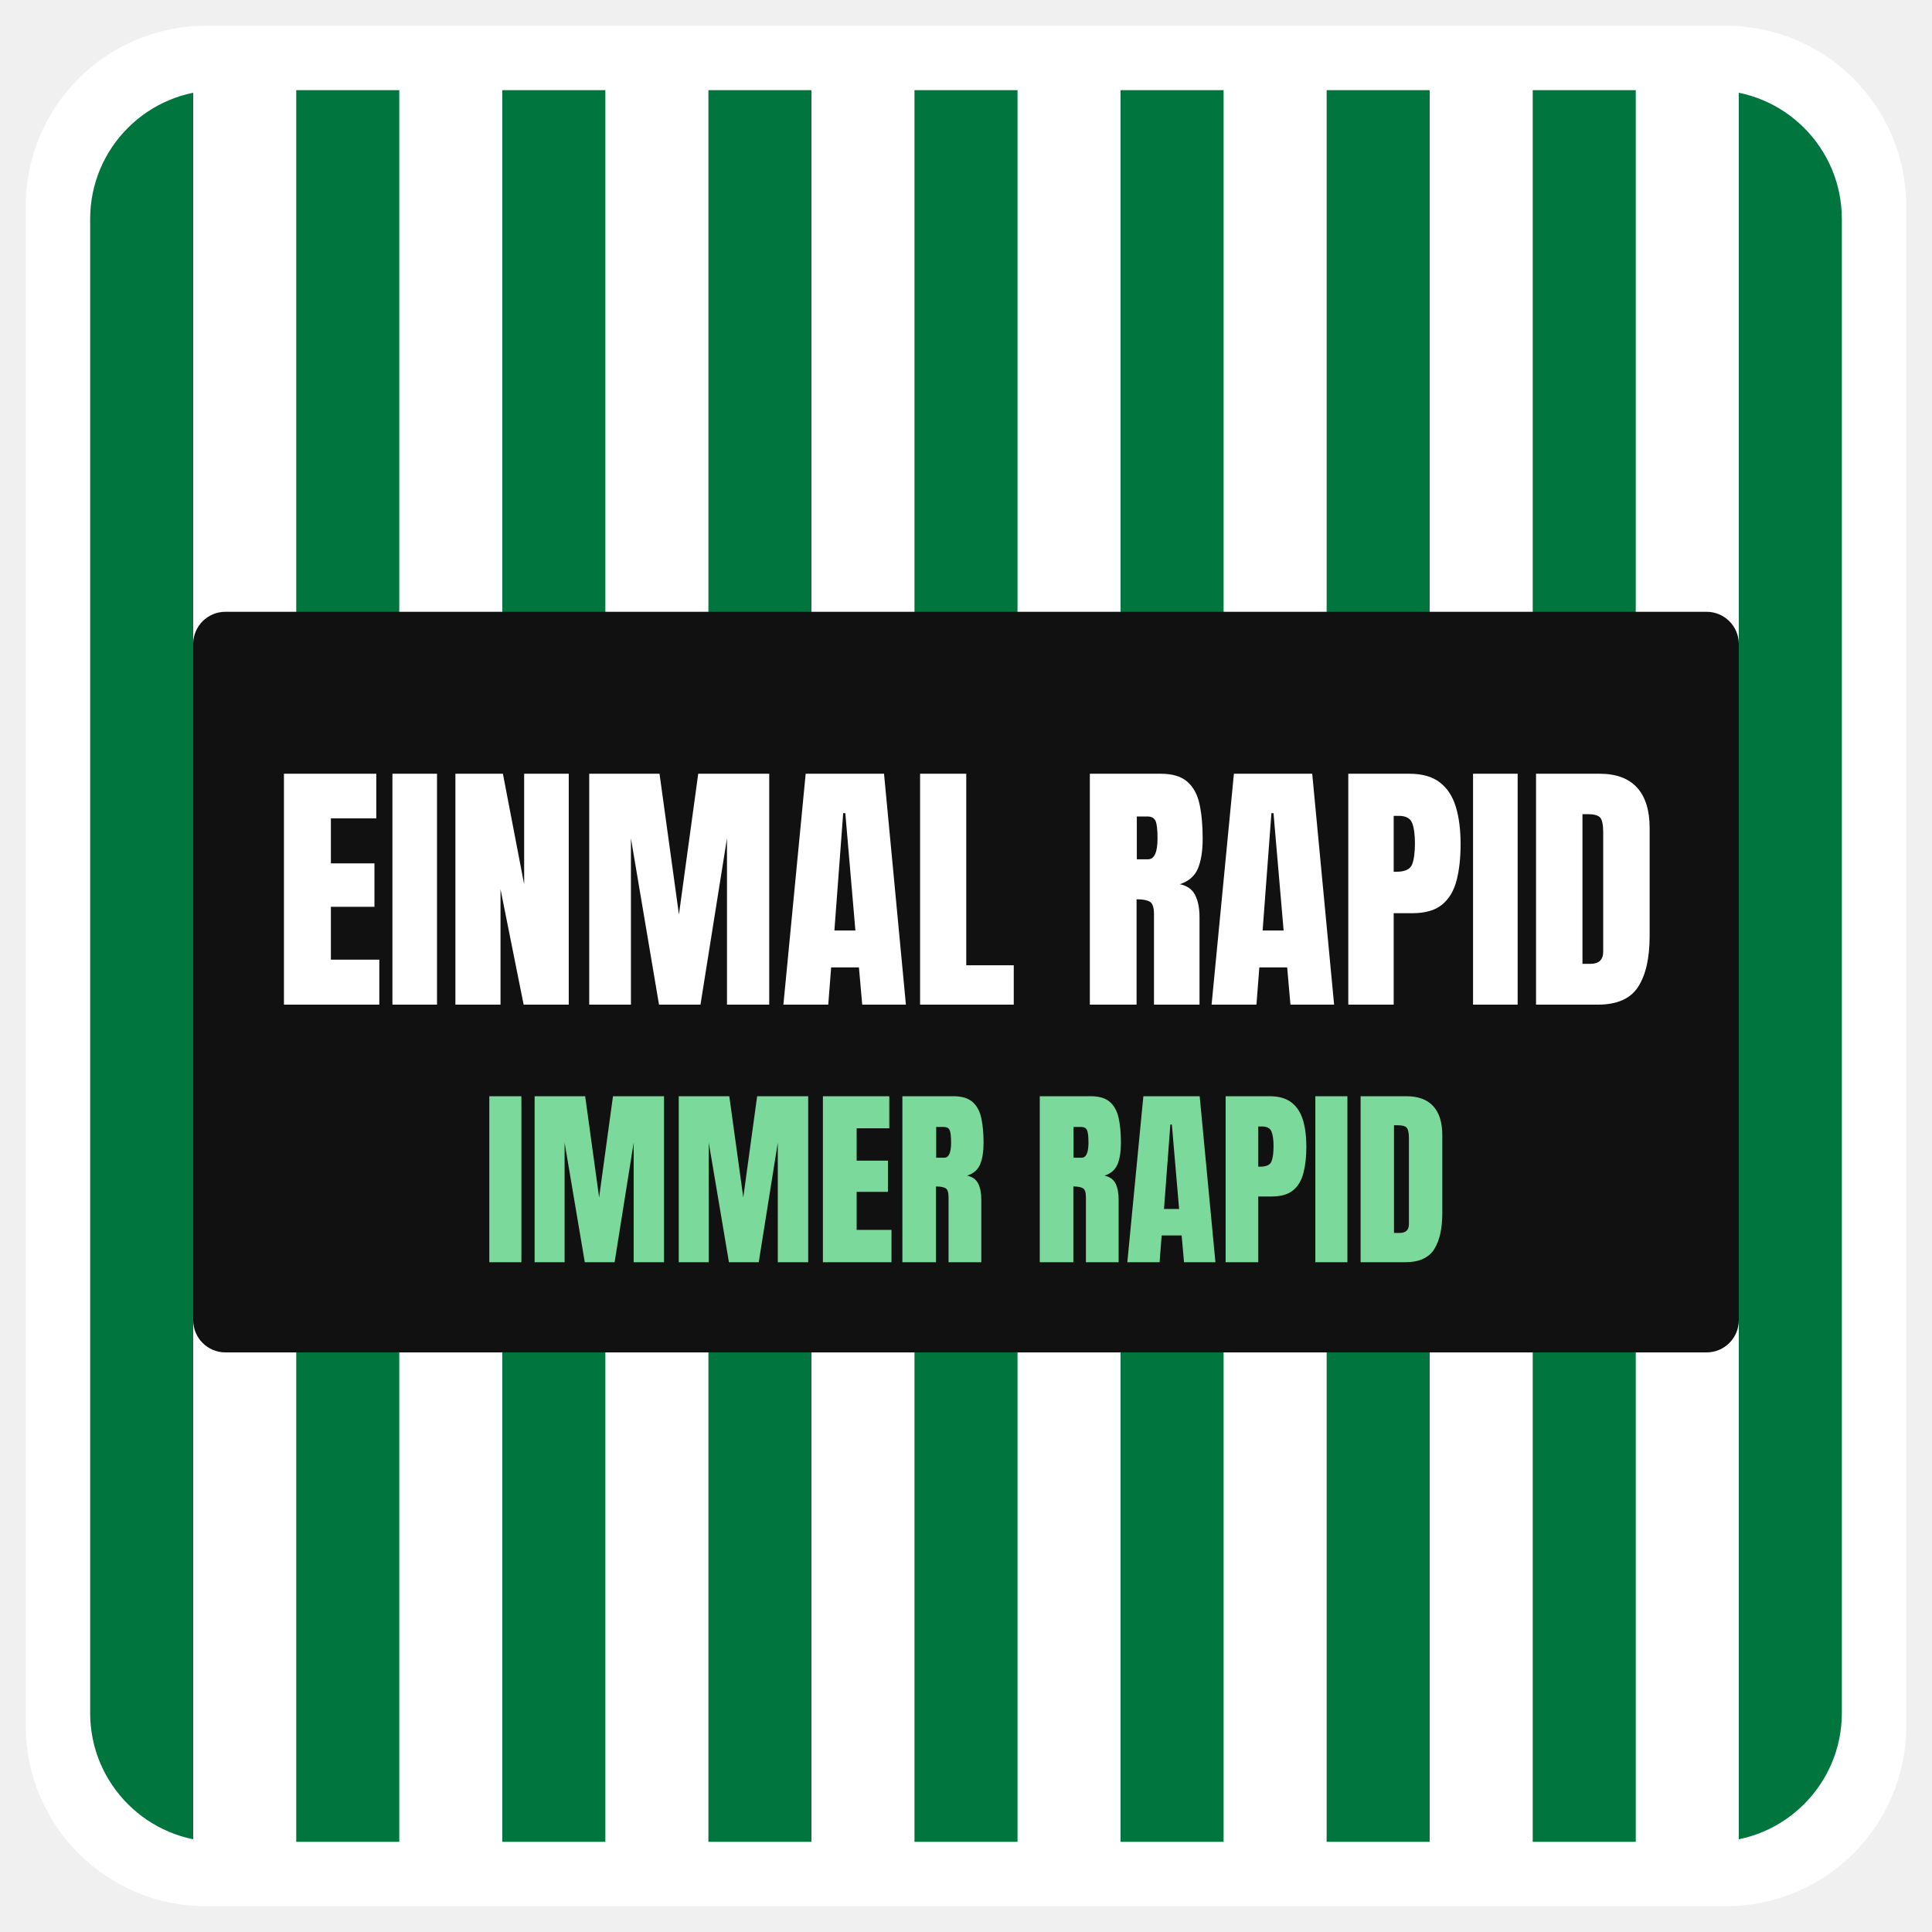
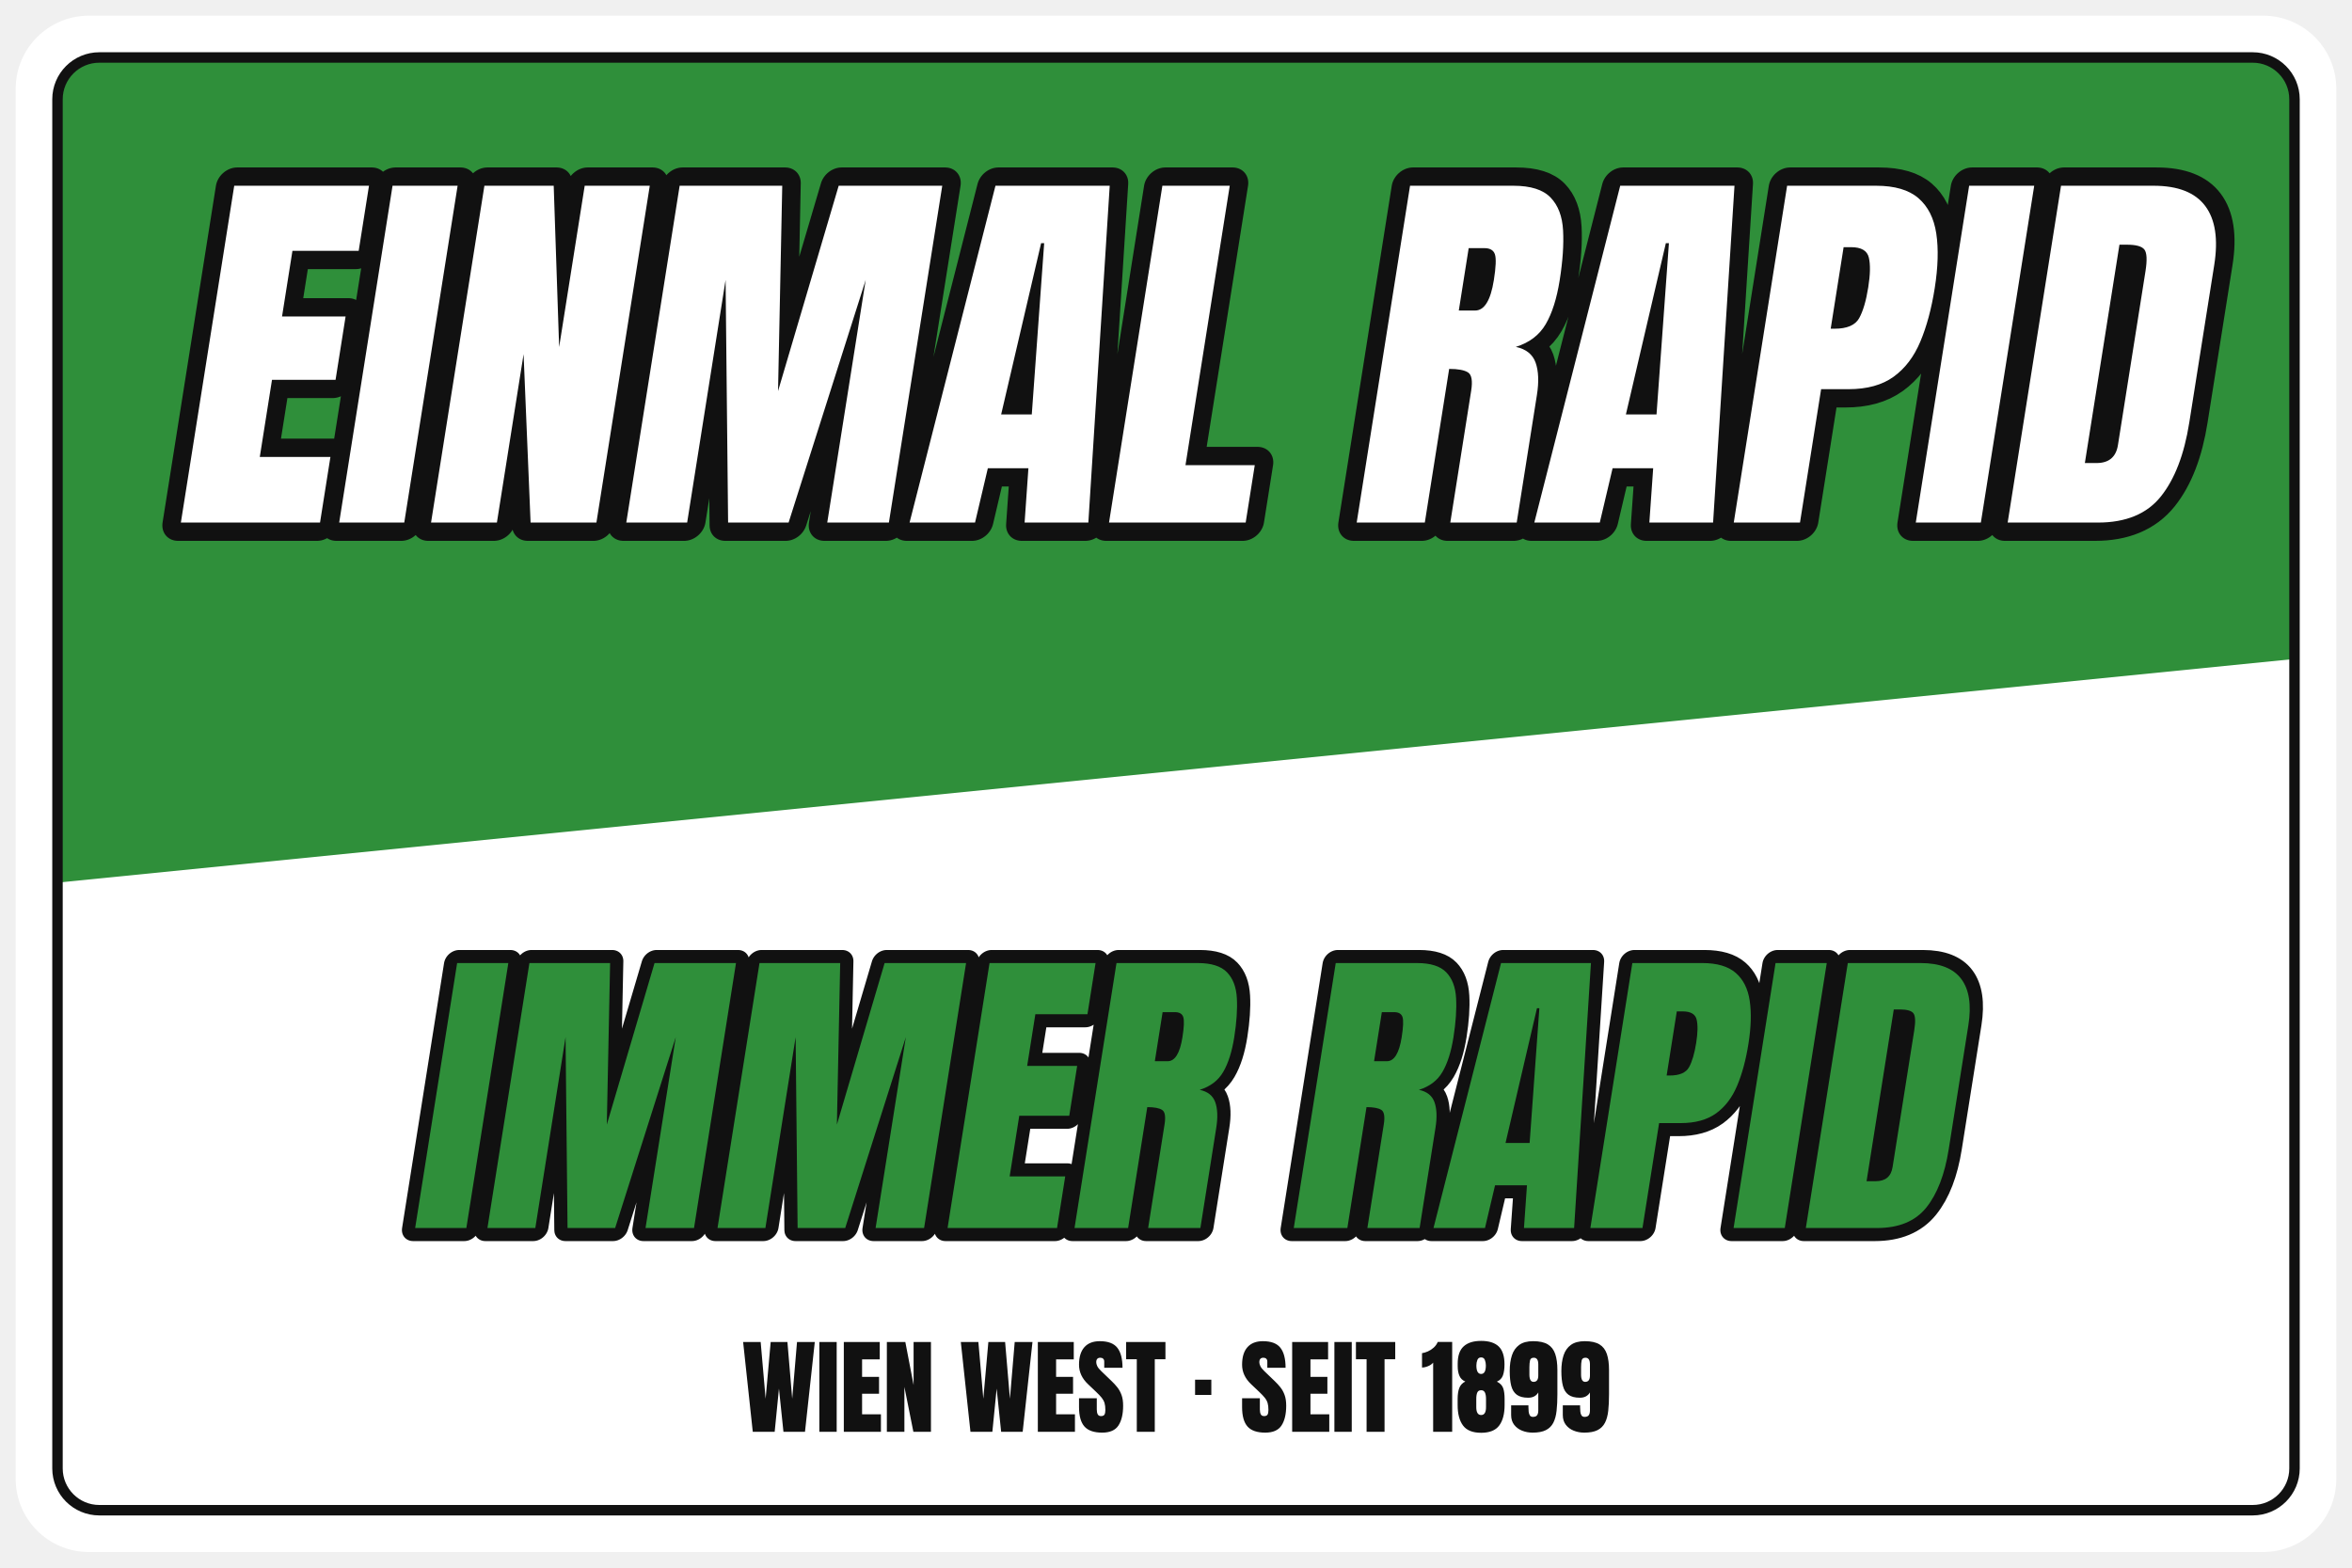
- <svg xmlns="http://www.w3.org/2000/svg" viewBox="0 0 600 600" role="img" aria-label="Einmal Rapid, immer Rapid">
-   <rect x="8" y="8" width="584" height="584" rx="56" fill="#FFFFFF" />
-   <clipPath id="c">
-     <rect x="28" y="28" width="544" height="544" rx="40" />
+ <svg xmlns="http://www.w3.org/2000/svg" viewBox="0 0 900 600" role="img" aria-label="Einmal Rapid, immer Rapid">
+   <rect x="6" y="6" width="888" height="588" rx="28" fill="#FFFFFF" />
+   <clipPath id="r32">
+     <rect x="22" y="22" width="856" height="556" rx="16" />
  </clipPath>
-   <g clip-path="url(#c)">
-     <rect x="28" y="0" width="32" height="600" fill="#00753D" />
-     <rect x="92" y="0" width="32" height="600" fill="#00753D" />
-     <rect x="156" y="0" width="32" height="600" fill="#00753D" />
-     <rect x="220" y="0" width="32" height="600" fill="#00753D" />
-     <rect x="284" y="0" width="32" height="600" fill="#00753D" />
-     <rect x="348" y="0" width="32" height="600" fill="#00753D" />
-     <rect x="412" y="0" width="32" height="600" fill="#00753D" />
-     <rect x="476" y="0" width="32" height="600" fill="#00753D" />
-     <rect x="540" y="0" width="32" height="600" fill="#00753D" />
+   <g clip-path="url(#r32)">
+     <rect x="0" y="0" width="900" height="600" fill="#FFFFFF" />
+     <path d="M0 0H900V250L0 340Z" fill="#2F8F3A" />
+     <path d="M122.46 200L69.21 200L69.21 71.09L120.78 71.09L120.78 96.00L95.43 96.00L95.43 121.12L119.75 121.12L119.75 145.36L95.43 145.36L95.43 174.88L122.46 174.88L122.46 200ZM154.69 200L129.79 200L129.79 71.09L154.69 71.09L154.69 200ZM190.14 200L164.94 200L164.94 71.09L191.46 71.09L203.32 132.84L203.32 71.09L228.22 71.09L228.22 200L203.03 200L190.14 135.55L190.14 200ZM262.94 200L239.65 200L239.65 71.09L278.91 71.09L289.75 149.68L300.51 71.09L340.14 71.09L340.14 200L316.55 200L316.55 107.13L301.76 200L278.61 200L262.94 107.13L262.94 200ZM373.10 200L348.05 200L360.50 71.09L404.22 71.09L416.46 200L392.07 200L390.23 179.20L374.71 179.20L373.10 200ZM381.45 93.07L376.54 158.62L388.26 158.62L382.62 93.07L381.45 93.07ZM476.66 200L424.37 200L424.37 71.09L450.15 71.09L450.15 178.03L476.66 178.03L476.66 200ZM545.21 200L519.14 200L519.14 71.09L558.69 71.09Q568.58 71.09 573.63 75.60Q578.69 80.10 580.41 88.20Q582.13 96.29 582.13 107.20L582.13 107.20Q582.13 117.75 579.46 124.05Q576.78 130.35 569.38 132.76L569.38 132.76Q575.46 134.01 577.92 138.81Q580.37 143.60 580.37 151.22L580.37 151.22L580.37 200L554.96 200L554.96 149.54Q554.96 143.90 552.65 142.54Q550.34 141.19 545.21 141.19L545.21 141.19L545.21 200ZM545.36 94.97L545.36 118.85L551.59 118.85Q556.93 118.85 556.93 107.20L556.93 107.20Q556.93 99.66 555.76 97.31Q554.59 94.97 551.37 94.97L551.37 94.97L545.36 94.97ZM612.16 200L587.11 200L599.56 71.09L643.29 71.09L655.52 200L631.13 200L629.30 179.20L613.77 179.20L612.16 200ZM620.51 93.07L615.60 158.62L627.32 158.62L621.68 93.07L620.51 93.07ZM688.77 200L663.43 200L663.43 71.09L697.49 71.09Q708.18 71.09 714.44 75.85Q720.70 80.62 723.41 89.40Q726.12 98.19 726.12 110.35L726.12 110.35Q726.12 122.07 723.85 130.75Q721.58 139.43 715.76 144.19Q709.94 148.95 699.24 148.95L699.24 148.95L688.77 148.95L688.77 200ZM688.77 94.60L688.77 125.81L690.23 125.81Q697.41 125.81 699.02 121.78Q700.63 117.75 700.63 109.91L700.63 109.91Q700.63 102.59 699.06 98.60Q697.49 94.60 691.63 94.60L691.63 94.60L688.77 94.60ZM757.98 200L733.08 200L733.08 71.09L757.98 71.09L757.98 200ZM802.81 200L768.24 200L768.24 71.09L803.69 71.09Q817.60 71.09 824.63 78.82Q831.67 86.55 831.67 101.42L831.67 101.42L831.67 161.77Q831.67 180.08 825.26 190.04Q818.85 200 802.81 200L802.81 200ZM794.17 93.65L794.17 177.22L798.63 177.22Q805.74 177.22 805.74 170.34L805.74 170.34L805.74 103.83Q805.74 97.39 804.02 95.52Q802.29 93.65 797.02 93.65L797.02 93.65L794.17 93.65Z" fill="#111111" stroke="#111111" stroke-width="14" stroke-linejoin="round" transform="translate(450 200) skewX(-9) translate(-450 -200)" />
+     <path d="M122.46 200L69.21 200L69.21 71.09L120.78 71.09L120.78 96.00L95.43 96.00L95.43 121.12L119.75 121.12L119.75 145.36L95.43 145.36L95.43 174.88L122.46 174.88L122.46 200ZM154.69 200L129.79 200L129.79 71.09L154.69 71.09L154.69 200ZM190.14 200L164.94 200L164.94 71.09L191.46 71.09L203.32 132.84L203.32 71.09L228.22 71.09L228.22 200L203.03 200L190.14 135.55L190.14 200ZM262.94 200L239.65 200L239.65 71.09L278.91 71.09L289.75 149.68L300.51 71.09L340.14 71.09L340.14 200L316.55 200L316.55 107.13L301.76 200L278.61 200L262.94 107.13L262.94 200ZM373.10 200L348.05 200L360.50 71.09L404.22 71.09L416.46 200L392.07 200L390.23 179.20L374.71 179.20L373.10 200ZM381.45 93.07L376.54 158.62L388.26 158.62L382.62 93.07L381.45 93.07ZM476.66 200L424.37 200L424.37 71.09L450.15 71.09L450.15 178.03L476.66 178.03L476.66 200ZM545.21 200L519.14 200L519.14 71.09L558.69 71.09Q568.58 71.09 573.63 75.60Q578.69 80.10 580.41 88.20Q582.13 96.29 582.13 107.20L582.13 107.20Q582.13 117.75 579.46 124.05Q576.78 130.35 569.38 132.76L569.38 132.76Q575.46 134.01 577.92 138.81Q580.37 143.60 580.37 151.22L580.37 151.22L580.37 200L554.96 200L554.96 149.54Q554.96 143.90 552.65 142.54Q550.34 141.19 545.21 141.19L545.21 141.19L545.21 200ZM545.36 94.97L545.36 118.85L551.59 118.85Q556.93 118.85 556.93 107.20L556.93 107.20Q556.93 99.66 555.76 97.31Q554.59 94.97 551.37 94.97L551.37 94.97L545.36 94.97ZM612.16 200L587.11 200L599.56 71.09L643.29 71.09L655.52 200L631.13 200L629.30 179.20L613.77 179.20L612.16 200ZM620.51 93.07L615.60 158.62L627.32 158.62L621.68 93.07L620.51 93.07ZM688.77 200L663.43 200L663.43 71.09L697.49 71.09Q708.18 71.09 714.44 75.85Q720.70 80.62 723.41 89.40Q726.12 98.19 726.12 110.35L726.12 110.35Q726.12 122.07 723.85 130.75Q721.58 139.43 715.76 144.19Q709.94 148.95 699.24 148.95L699.24 148.95L688.77 148.95L688.77 200ZM688.77 94.60L688.77 125.81L690.23 125.81Q697.41 125.81 699.02 121.78Q700.63 117.75 700.63 109.91L700.63 109.91Q700.63 102.59 699.06 98.60Q697.49 94.60 691.63 94.60L691.63 94.60L688.77 94.60ZM757.98 200L733.08 200L733.08 71.09L757.98 71.09L757.98 200ZM802.81 200L768.24 200L768.24 71.09L803.69 71.09Q817.60 71.09 824.63 78.82Q831.67 86.55 831.67 101.42L831.67 101.42L831.67 161.77Q831.67 180.08 825.26 190.04Q818.85 200 802.81 200L802.81 200ZM794.17 93.65L794.17 177.22L798.63 177.22Q805.74 177.22 805.74 170.34L805.74 170.34L805.74 103.83Q805.74 97.39 804.02 95.52Q802.29 93.65 797.02 93.65L797.02 93.65L794.17 93.65Z" fill="#FFFFFF" transform="translate(450 200) skewX(-9) translate(-450 -200)" />
+     <path d="M178.45 470L158.86 470L158.86 368.59L178.45 368.59L178.45 470ZM204.84 470L186.52 470L186.52 368.59L217.40 368.59L225.93 430.42L234.40 368.59L265.57 368.59L265.57 470L247.01 470L247.01 396.94L235.38 470L217.17 470L204.84 396.94L204.84 470ZM292.88 470L274.56 470L274.56 368.59L305.44 368.59L313.97 430.42L322.44 368.59L353.61 368.59L353.61 470L335.05 470L335.05 396.94L323.42 470L305.21 470L292.88 396.94L292.88 470ZM404.48 470L362.59 470L362.59 368.59L403.16 368.59L403.16 388.18L383.22 388.18L383.22 407.95L402.35 407.95L402.35 427.02L383.22 427.02L383.22 450.24L404.48 450.24L404.48 470ZM431.68 470L411.17 470L411.17 368.59L442.28 368.59Q450.06 368.59 454.03 372.14Q458.01 375.68 459.36 382.05Q460.72 388.41 460.72 397.00L460.72 397.00Q460.72 405.30 458.61 410.25Q456.51 415.21 450.69 417.11L450.69 417.11Q455.47 418.09 457.40 421.86Q459.33 425.63 459.33 431.63L459.33 431.63L459.33 470L439.34 470L439.34 430.30Q439.34 425.87 437.53 424.80Q435.71 423.73 431.68 423.73L431.68 423.73L431.68 470ZM431.79 387.38L431.79 406.16L436.69 406.16Q440.90 406.16 440.90 397.00L440.90 397.00Q440.90 391.06 439.97 389.22Q439.05 387.38 436.52 387.38L436.52 387.38L431.79 387.38ZM515.57 470L495.06 470L495.06 368.59L526.17 368.59Q533.95 368.59 537.92 372.14Q541.90 375.68 543.25 382.05Q544.61 388.41 544.61 397.00L544.61 397.00Q544.61 405.30 542.50 410.25Q540.40 415.21 534.58 417.11L534.58 417.11Q539.36 418.09 541.29 421.86Q543.22 425.63 543.22 431.63L543.22 431.63L543.22 470L523.23 470L523.23 430.30Q523.23 425.87 521.42 424.80Q519.60 423.73 515.57 423.73L515.57 423.73L515.57 470ZM515.68 387.38L515.68 406.16L520.58 406.16Q524.79 406.16 524.79 397.00L524.79 397.00Q524.79 391.06 523.87 389.22Q522.94 387.38 520.41 387.38L520.41 387.38L515.68 387.38ZM568.23 470L548.53 470L558.32 368.59L592.72 368.59L602.34 470L583.15 470L581.71 453.64L569.50 453.64L568.23 470ZM574.80 385.88L570.94 437.45L580.16 437.45L575.72 385.88L574.80 385.88ZM628.50 470L608.56 470L608.56 368.59L635.35 368.59Q643.77 368.59 648.69 372.34Q653.62 376.08 655.75 383.00Q657.88 389.91 657.88 399.48L657.88 399.48Q657.88 408.70 656.10 415.52Q654.31 422.35 649.73 426.10Q645.15 429.84 636.74 429.84L636.74 429.84L628.50 429.84L628.50 470ZM628.50 387.09L628.50 411.63L629.65 411.63Q635.30 411.63 636.56 408.46Q637.83 405.30 637.83 399.13L637.83 399.13Q637.83 393.37 636.59 390.23Q635.35 387.09 630.75 387.09L630.75 387.09L628.50 387.09ZM682.95 470L663.36 470L663.36 368.59L682.95 368.59L682.95 470ZM718.21 470L691.01 470L691.01 368.59L718.90 368.59Q729.85 368.59 735.38 374.67Q740.91 380.75 740.91 392.45L740.91 392.45L740.91 439.92Q740.91 454.33 735.87 462.16Q730.83 470 718.21 470L718.21 470ZM711.41 386.34L711.41 452.08L714.92 452.08Q720.51 452.08 720.51 446.67L720.51 446.67L720.51 394.35Q720.51 389.28 719.16 387.81Q717.80 386.34 713.66 386.34L713.66 386.34L711.41 386.34Z" fill="#111111" stroke="#111111" stroke-width="10" stroke-linejoin="round" transform="translate(450 470) skewX(-9) translate(-450 -470)" />
+     <path d="M178.45 470L158.86 470L158.86 368.59L178.45 368.59L178.45 470ZM204.84 470L186.52 470L186.52 368.59L217.40 368.59L225.93 430.42L234.40 368.59L265.57 368.59L265.57 470L247.01 470L247.01 396.94L235.38 470L217.17 470L204.84 396.94L204.84 470ZM292.88 470L274.56 470L274.56 368.59L305.44 368.59L313.97 430.42L322.44 368.59L353.61 368.59L353.61 470L335.05 470L335.05 396.94L323.42 470L305.21 470L292.88 396.94L292.88 470ZM404.48 470L362.59 470L362.59 368.59L403.16 368.59L403.16 388.18L383.22 388.18L383.22 407.95L402.35 407.95L402.35 427.02L383.22 427.02L383.22 450.24L404.48 450.24L404.48 470ZM431.68 470L411.17 470L411.17 368.59L442.28 368.59Q450.06 368.59 454.03 372.14Q458.01 375.68 459.36 382.05Q460.72 388.41 460.72 397.00L460.72 397.00Q460.72 405.30 458.61 410.25Q456.51 415.21 450.69 417.11L450.69 417.11Q455.47 418.09 457.40 421.86Q459.33 425.63 459.33 431.63L459.33 431.63L459.33 470L439.34 470L439.34 430.30Q439.34 425.87 437.53 424.80Q435.71 423.73 431.68 423.73L431.68 423.73L431.68 470ZM431.79 387.38L431.79 406.16L436.69 406.16Q440.90 406.16 440.90 397.00L440.90 397.00Q440.90 391.06 439.97 389.22Q439.05 387.38 436.52 387.38L436.52 387.38L431.79 387.38ZM515.57 470L495.06 470L495.06 368.59L526.17 368.59Q533.95 368.59 537.92 372.14Q541.90 375.68 543.25 382.05Q544.61 388.41 544.61 397.00L544.61 397.00Q544.61 405.30 542.50 410.25Q540.40 415.21 534.58 417.11L534.58 417.11Q539.36 418.09 541.29 421.86Q543.22 425.63 543.22 431.63L543.22 431.63L543.22 470L523.23 470L523.23 430.30Q523.23 425.87 521.42 424.80Q519.60 423.73 515.57 423.73L515.57 423.73L515.57 470ZM515.68 387.38L515.68 406.16L520.58 406.16Q524.79 406.16 524.79 397.00L524.79 397.00Q524.79 391.06 523.87 389.22Q522.94 387.38 520.41 387.38L520.41 387.38L515.68 387.38ZM568.23 470L548.53 470L558.32 368.59L592.72 368.59L602.34 470L583.15 470L581.71 453.64L569.50 453.64L568.23 470ZM574.80 385.88L570.94 437.45L580.16 437.45L575.72 385.88L574.80 385.88ZM628.50 470L608.56 470L608.56 368.59L635.35 368.59Q643.77 368.59 648.69 372.34Q653.62 376.08 655.75 383.00Q657.88 389.91 657.88 399.48L657.88 399.48Q657.88 408.70 656.10 415.52Q654.31 422.35 649.73 426.10Q645.15 429.84 636.74 429.84L636.74 429.84L628.50 429.84L628.50 470ZM628.50 387.09L628.50 411.63L629.65 411.63Q635.30 411.63 636.56 408.46Q637.83 405.30 637.83 399.13L637.83 399.13Q637.83 393.37 636.59 390.23Q635.35 387.09 630.75 387.09L630.75 387.09L628.50 387.09ZM682.95 470L663.36 470L663.36 368.59L682.95 368.59L682.95 470ZM718.21 470L691.01 470L691.01 368.59L718.90 368.59Q729.85 368.59 735.38 374.67Q740.91 380.75 740.91 392.45L740.91 392.45L740.91 439.92Q740.91 454.33 735.87 462.16Q730.83 470 718.21 470L718.21 470ZM711.41 386.34L711.41 452.08L714.92 452.08Q720.51 452.08 720.51 446.67L720.51 446.67L720.51 394.35Q720.51 389.28 719.16 387.81Q717.80 386.34 713.66 386.34L713.66 386.34L711.41 386.34Z" fill="#2F8F3A" transform="translate(450 470) skewX(-9) translate(-450 -470)" />
+     <path d="M296.43 548L288.05 548L284.36 513.63L291.07 513.63L292.97 535.32L294.90 513.63L301.31 513.63L303.14 535.32L304.98 513.63L311.78 513.63L308.03 548L299.79 548L298.07 531.46L296.43 548ZM320.16 548L313.52 548L313.52 513.63L320.16 513.63L320.16 548ZM337.09 548L322.89 548L322.89 513.63L336.64 513.63L336.64 520.27L329.88 520.27L329.88 526.96L336.37 526.96L336.37 533.43L329.88 533.43L329.88 541.30L337.09 541.30L337.09 548ZM346.07 548L339.36 548L339.36 513.63L346.43 513.63L349.59 530.09L349.59 513.63L356.23 513.63L356.23 548L349.51 548L346.07 530.81L346.07 548ZM379.73 548L371.35 548L367.66 513.63L374.38 513.63L376.27 535.32L378.20 513.63L384.61 513.63L386.45 535.32L388.28 513.63L395.08 513.63L391.33 548L383.09 548L381.37 531.46L379.73 548ZM411.33 548L397.13 548L397.13 513.63L410.88 513.63L410.88 520.27L404.12 520.27L404.12 526.96L410.61 526.96L410.61 533.43L404.12 533.43L404.12 541.30L411.33 541.30L411.33 548ZM421.76 548.31L421.76 548.31Q417.05 548.31 414.97 545.97Q412.89 543.63 412.89 538.51L412.89 538.51L412.89 535.15L419.69 535.15L419.69 539.45Q419.69 540.64 420.05 541.31Q420.41 541.98 421.31 541.98L421.31 541.98Q422.25 541.98 422.61 541.44Q422.97 540.89 422.97 539.64L422.97 539.64Q422.97 538.06 422.66 536.99Q422.34 535.93 421.57 534.96Q420.80 534.00 419.43 532.71L419.43 532.71L416.35 529.78Q412.89 526.52 412.89 522.32L412.89 522.32Q412.89 517.92 414.93 515.62Q416.97 513.31 420.84 513.31L420.84 513.31Q425.57 513.31 427.55 515.83Q429.53 518.35 429.53 523.49L429.53 523.49L422.54 523.49L422.54 521.13Q422.54 520.42 422.14 520.03Q421.74 519.64 421.05 519.64L421.05 519.64Q420.23 519.64 419.85 520.10Q419.47 520.56 419.47 521.28L419.47 521.28Q419.47 522.00 419.86 522.84Q420.25 523.68 421.41 524.78L421.41 524.78L425.37 528.59Q426.56 529.72 427.56 530.98Q428.55 532.24 429.16 533.91Q429.77 535.58 429.77 537.98L429.77 537.98Q429.77 542.82 427.98 545.57Q426.19 548.31 421.76 548.31ZM441.88 548L435 548L435 520.23L430.92 520.23L430.92 513.63L445.96 513.63L445.96 520.23L441.88 520.23L441.88 548ZM463.52 533.88L457.30 533.88L457.30 528.06L463.52 528.06L463.52 533.88ZM484.16 548.31L484.16 548.31Q479.45 548.31 477.37 545.97Q475.29 543.63 475.29 538.51L475.29 538.51L475.29 535.15L482.09 535.15L482.09 539.45Q482.09 540.64 482.45 541.31Q482.81 541.98 483.71 541.98L483.71 541.98Q484.65 541.98 485.01 541.44Q485.37 540.89 485.37 539.64L485.37 539.64Q485.37 538.06 485.06 536.99Q484.75 535.93 483.97 534.96Q483.20 534.00 481.84 532.71L481.84 532.71L478.75 529.78Q475.29 526.52 475.29 522.32L475.29 522.32Q475.29 517.92 477.33 515.62Q479.38 513.31 483.24 513.31L483.24 513.31Q487.97 513.31 489.95 515.83Q491.93 518.35 491.93 523.49L491.93 523.49L484.94 523.49L484.94 521.13Q484.94 520.42 484.54 520.03Q484.14 519.64 483.46 519.64L483.46 519.64Q482.64 519.64 482.26 520.10Q481.88 520.56 481.88 521.28L481.88 521.28Q481.88 522.00 482.27 522.84Q482.66 523.68 483.81 524.78L483.81 524.78L487.77 528.59Q488.96 529.72 489.96 530.98Q490.96 532.24 491.56 533.91Q492.17 535.58 492.17 537.98L492.17 537.98Q492.17 542.82 490.38 545.57Q488.59 548.31 484.16 548.31ZM508.65 548L494.45 548L494.45 513.63L508.20 513.63L508.20 520.27L501.45 520.27L501.45 526.96L507.93 526.96L507.93 533.43L501.45 533.43L501.45 541.30L508.65 541.30L508.65 548ZM517.25 548L510.61 548L510.61 513.63L517.25 513.63L517.25 548ZM529.80 548L522.93 548L522.93 520.23L518.85 520.23L518.85 513.63L533.89 513.63L533.89 520.23L529.80 520.23L529.80 548ZM555.68 548L548.40 548L548.40 521.52Q547.70 522.36 546.46 522.87Q545.23 523.39 544.14 523.39L544.14 523.39L544.14 517.90Q545.18 517.75 546.37 517.23Q547.56 516.71 548.58 515.80Q549.61 514.89 550.16 513.61L550.16 513.61L555.68 513.61L555.68 548ZM566.76 548.37L566.76 548.37Q561.91 548.37 559.84 545.60Q557.77 542.82 557.77 537.75L557.77 537.75L557.77 535.46Q557.77 532.84 558.40 531.22Q559.02 529.60 560.70 528.74L560.70 528.74Q559.12 528.10 558.46 526.58Q557.79 525.07 557.79 522.82L557.79 522.82L557.79 521.93Q557.79 517.36 560.09 515.28Q562.38 513.20 566.76 513.20L566.76 513.20Q571.25 513.20 573.48 515.33Q575.70 517.47 575.70 522.20L575.70 522.20Q575.70 524.68 575.12 526.36Q574.53 528.04 572.79 528.78L572.79 528.78Q574.65 529.74 575.20 531.29Q575.74 532.84 575.74 535.46L575.74 535.46L575.74 537.75Q575.74 542.82 573.67 545.60Q571.60 548.37 566.76 548.37ZM566.76 525.85L566.76 525.85Q568.57 525.85 568.57 522.57L568.57 522.57Q568.57 521.48 568.19 520.50Q567.81 519.52 566.76 519.52L566.76 519.52Q565.70 519.52 565.32 520.50Q564.94 521.48 564.94 522.57L564.94 522.57Q564.94 525.85 566.76 525.85ZM566.76 541.57L566.76 541.57Q568.63 541.57 568.63 538.55L568.63 538.55L568.63 535.40Q568.63 533.84 568.21 532.96Q567.79 532.08 566.76 532.08L566.76 532.08Q565.68 532.08 565.29 532.96Q564.90 533.84 564.90 535.40L564.90 535.40L564.90 538.55Q564.90 541.57 566.76 541.57ZM586.46 548.31L586.46 548.31Q584.30 548.31 582.42 547.56Q580.55 546.81 579.39 545.30Q578.24 543.80 578.24 541.57L578.24 541.57L578.24 537.86L584.86 537.86L584.86 538.57Q584.86 539.43 584.95 540.29Q585.04 541.14 585.40 541.71Q585.76 542.28 586.58 542.28L586.58 542.28Q587.73 542.28 588.18 541.64Q588.63 541.01 588.63 539.82L588.63 539.82L588.63 532.92Q588.14 533.82 587.17 534.39Q586.19 534.95 584.79 534.95L584.79 534.95Q581.95 534.95 580.41 533.81Q578.87 532.67 578.28 530.40Q577.70 528.14 577.70 524.74L577.70 524.74Q577.70 521.30 578.54 518.73Q579.38 516.16 581.34 514.74Q583.30 513.31 586.66 513.31L586.66 513.31Q590.25 513.31 592.27 514.53Q594.28 515.75 595.11 518.21Q595.94 520.66 595.94 524.35L595.94 524.35L595.94 533.64Q595.94 537.22 595.63 539.95Q595.33 542.69 594.38 544.54Q593.42 546.40 591.52 547.36Q589.63 548.31 586.46 548.31ZM586.82 528.88L586.82 528.88Q588.63 528.88 588.63 526.44L588.63 526.44L588.63 522.18Q588.63 519.64 586.91 519.64L586.91 519.64Q585.70 519.64 585.47 520.67Q585.23 521.69 585.23 523.29L585.23 523.29L585.23 526.07Q585.23 528.88 586.82 528.88ZM606.23 548.31L606.23 548.31Q604.06 548.31 602.19 547.56Q600.31 546.81 599.16 545.30Q598.01 543.80 598.01 541.57L598.01 541.57L598.01 537.86L604.63 537.86L604.63 538.57Q604.63 539.43 604.72 540.29Q604.80 541.14 605.17 541.71Q605.53 542.28 606.35 542.28L606.35 542.28Q607.50 542.28 607.95 541.64Q608.40 541.01 608.40 539.82L608.40 539.82L608.40 532.92Q607.91 533.82 606.93 534.39Q605.96 534.95 604.55 534.95L604.55 534.95Q601.72 534.95 600.18 533.81Q598.63 532.67 598.05 530.40Q597.46 528.14 597.46 524.74L597.46 524.74Q597.46 521.30 598.30 518.73Q599.14 516.16 601.10 514.74Q603.07 513.31 606.43 513.31L606.43 513.31Q610.02 513.31 612.03 514.53Q614.04 515.75 614.87 518.21Q615.70 520.66 615.70 524.35L615.70 524.35L615.70 533.64Q615.70 537.22 615.40 539.95Q615.10 542.69 614.14 544.54Q613.18 546.40 611.29 547.36Q609.39 548.31 606.23 548.31ZM606.58 528.88L606.58 528.88Q608.40 528.88 608.40 526.44L608.40 526.44L608.40 522.18Q608.40 519.64 606.68 519.64L606.68 519.64Q605.47 519.64 605.23 520.67Q605 521.69 605 523.29L605 523.29L605 526.07Q605 528.88 606.58 528.88Z" fill="#111111" />
  </g>
-   <rect x="60" y="190" width="480" height="230" rx="10" fill="#111111" />
-   <path d="M117.80 312L88.18 312L88.18 240.29L116.86 240.29L116.86 254.15L102.76 254.15L102.76 268.12L116.29 268.12L116.29 281.61L102.76 281.61L102.76 298.03L117.80 298.03L117.80 312ZM135.72 312L121.87 312L121.87 240.29L135.72 240.29L135.72 312ZM155.44 312L141.43 312L141.43 240.29L156.18 240.29L162.78 274.64L162.78 240.29L176.63 240.29L176.63 312L162.62 312L155.44 276.15L155.44 312ZM195.94 312L182.99 312L182.99 240.29L204.82 240.29L210.85 284.01L216.84 240.29L238.89 240.29L238.89 312L225.77 312L225.77 260.34L217.54 312L204.66 312L195.94 260.34L195.94 312ZM257.22 312L243.29 312L250.21 240.29L274.54 240.29L281.34 312L267.77 312L266.75 300.43L258.12 300.43L257.22 312ZM261.86 252.52L259.13 288.98L265.65 288.98L262.52 252.52L261.86 252.52ZM314.83 312L285.74 312L285.74 240.29L300.08 240.29L300.08 299.78L314.83 299.78L314.83 312ZM352.97 312L338.46 312L338.46 240.29L360.46 240.29Q365.96 240.29 368.77 242.80Q371.59 245.30 372.54 249.81Q373.50 254.31 373.50 260.38L373.50 260.38Q373.50 266.25 372.01 269.75Q370.53 273.25 366.41 274.60L366.41 274.60Q369.79 275.29 371.16 277.96Q372.52 280.63 372.52 284.87L372.52 284.87L372.52 312L358.38 312L358.38 283.93Q358.38 280.79 357.10 280.04Q355.82 279.28 352.97 279.28L352.97 279.28L352.97 312ZM353.05 253.57L353.05 266.86L356.51 266.86Q359.48 266.86 359.48 260.38L359.48 260.38Q359.48 256.18 358.83 254.88Q358.18 253.57 356.39 253.57L356.39 253.57L353.05 253.57ZM390.20 312L376.27 312L383.20 240.29L407.52 240.29L414.32 312L400.76 312L399.74 300.43L391.10 300.43L390.20 312ZM394.85 252.52L392.12 288.98L398.64 288.98L395.50 252.52L394.85 252.52ZM432.82 312L418.72 312L418.72 240.29L437.67 240.29Q443.62 240.29 447.10 242.94Q450.59 245.59 452.09 250.48Q453.60 255.37 453.60 262.13L453.60 262.13Q453.60 268.65 452.34 273.48Q451.07 278.31 447.84 280.95Q444.60 283.60 438.65 283.60L438.65 283.60L432.82 283.60L432.82 312ZM432.82 253.37L432.82 270.73L433.64 270.73Q437.63 270.73 438.53 268.49Q439.42 266.25 439.42 261.89L439.42 261.89Q439.42 257.81 438.55 255.59Q437.67 253.37 434.41 253.37L434.41 253.37L432.82 253.37ZM471.32 312L457.47 312L457.47 240.29L471.32 240.29L471.32 312ZM496.26 312L477.03 312L477.03 240.29L496.75 240.29Q504.49 240.29 508.40 244.59Q512.31 248.89 512.31 257.16L512.31 257.16L512.31 290.73Q512.31 300.92 508.75 306.46Q505.18 312 496.26 312L496.26 312ZM491.45 252.84L491.45 299.33L493.94 299.33Q497.89 299.33 497.89 295.50L497.89 295.50L497.89 258.50Q497.89 254.92 496.93 253.88Q495.97 252.84 493.04 252.84L493.04 252.84L491.45 252.84Z" fill="#FFFFFF" />
-   <path d="M161.92 392L151.96 392L151.96 340.44L161.92 340.44L161.92 392ZM175.34 392L166.03 392L166.03 340.44L181.73 340.44L186.06 371.87L190.37 340.44L206.22 340.44L206.22 392L196.79 392L196.79 354.85L190.87 392L181.61 392L175.34 354.85L175.34 392ZM220.11 392L210.79 392L210.79 340.44L226.49 340.44L230.83 371.87L235.14 340.44L250.99 340.44L250.99 392L241.55 392L241.55 354.85L235.63 392L226.38 392L220.11 354.85L220.11 392ZM276.86 392L255.56 392L255.56 340.44L276.18 340.44L276.18 350.40L266.04 350.40L266.04 360.45L275.77 360.45L275.77 370.14L266.04 370.14L266.04 381.95L276.86 381.95L276.86 392ZM290.68 392L280.25 392L280.25 340.44L296.07 340.44Q300.03 340.44 302.05 342.24Q304.07 344.04 304.76 347.28Q305.45 350.52 305.45 354.88L305.45 354.88Q305.45 359.10 304.38 361.62Q303.31 364.14 300.35 365.11L300.35 365.11Q302.78 365.60 303.76 367.52Q304.75 369.44 304.75 372.49L304.75 372.49L304.75 392L294.58 392L294.58 371.81Q294.58 369.56 293.66 369.02Q292.73 368.47 290.68 368.47L290.68 368.47L290.68 392ZM290.74 349.99L290.74 359.54L293.23 359.54Q295.37 359.54 295.37 354.88L295.37 354.88Q295.37 351.86 294.90 350.93Q294.43 349.99 293.14 349.99L293.14 349.99L290.74 349.99ZM333.34 392L322.91 392L322.91 340.44L338.73 340.44Q342.69 340.44 344.71 342.24Q346.73 344.04 347.42 347.28Q348.11 350.52 348.11 354.88L348.11 354.88Q348.11 359.10 347.04 361.62Q345.97 364.14 343.01 365.11L343.01 365.11Q345.44 365.60 346.42 367.52Q347.40 369.44 347.40 372.49L347.40 372.49L347.40 392L337.24 392L337.24 371.81Q337.24 369.56 336.31 369.02Q335.39 368.47 333.34 368.47L333.34 368.47L333.34 392ZM333.40 349.99L333.40 359.54L335.89 359.54Q338.03 359.54 338.03 354.88L338.03 354.88Q338.03 351.86 337.56 350.93Q337.09 349.99 335.80 349.99L335.80 349.99L333.40 349.99ZM360.12 392L350.10 392L355.08 340.44L372.57 340.44L377.46 392L367.71 392L366.97 383.68L360.76 383.68L360.12 392ZM363.46 349.23L361.49 375.45L366.18 375.45L363.93 349.23L363.46 349.23ZM390.76 392L380.63 392L380.63 340.44L394.25 340.44Q398.53 340.44 401.03 342.34Q403.54 344.25 404.62 347.76Q405.70 351.28 405.70 356.14L405.70 356.14Q405.70 360.83 404.79 364.30Q403.89 367.77 401.56 369.68Q399.23 371.58 394.95 371.58L394.95 371.58L390.76 371.58L390.76 392ZM390.76 349.84L390.76 362.32L391.35 362.32Q394.22 362.32 394.86 360.71Q395.51 359.10 395.51 355.96L395.51 355.96Q395.51 353.04 394.88 351.44Q394.25 349.84 391.90 349.84L391.90 349.84L390.76 349.84ZM418.45 392L408.49 392L408.49 340.44L418.45 340.44L418.45 392ZM436.38 392L422.55 392L422.55 340.44L436.73 340.44Q442.29 340.44 445.11 343.53Q447.92 346.62 447.92 352.57L447.92 352.57L447.92 376.71Q447.92 384.03 445.36 388.02Q442.79 392 436.38 392L436.38 392ZM432.92 349.46L432.92 382.89L434.71 382.89Q437.55 382.89 437.55 380.13L437.55 380.13L437.55 353.53Q437.55 350.96 436.86 350.21Q436.17 349.46 434.06 349.46L434.06 349.46L432.92 349.46Z" fill="#7BD99B" />
+   <rect x="22" y="22" width="856" height="556" rx="16" fill="none" stroke="#111111" stroke-width="4" />
</svg>
